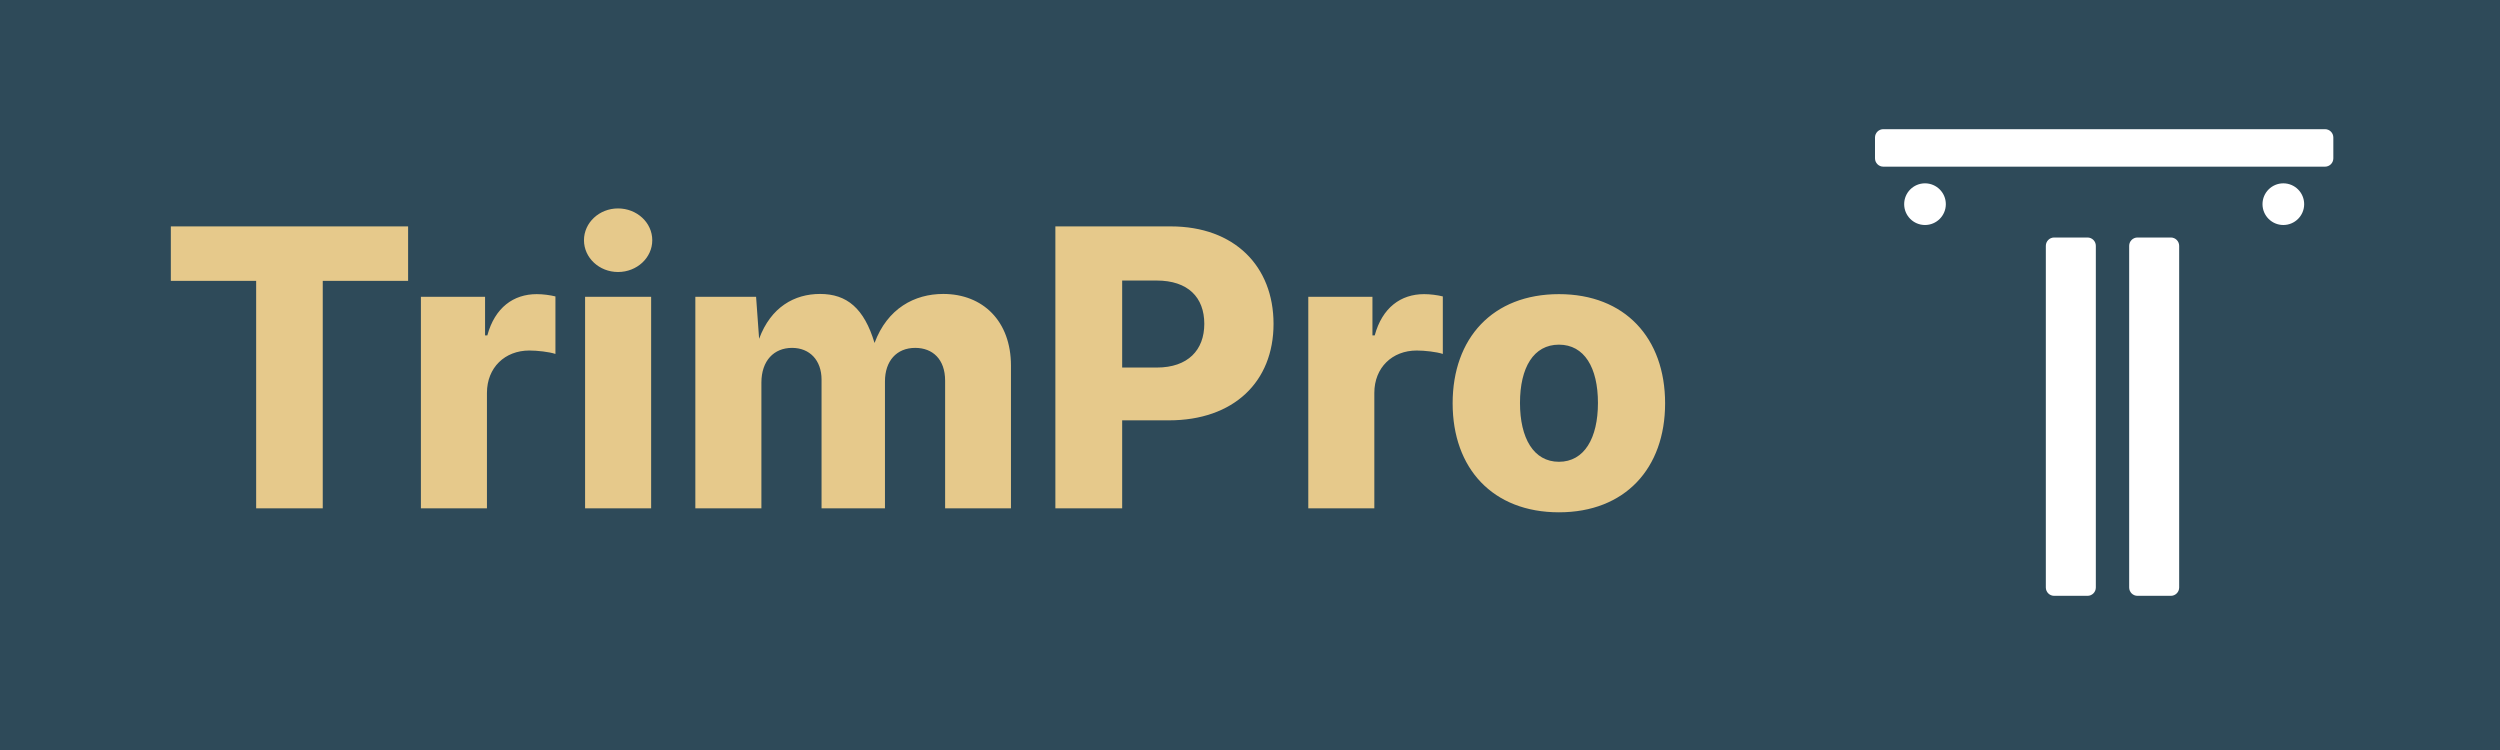
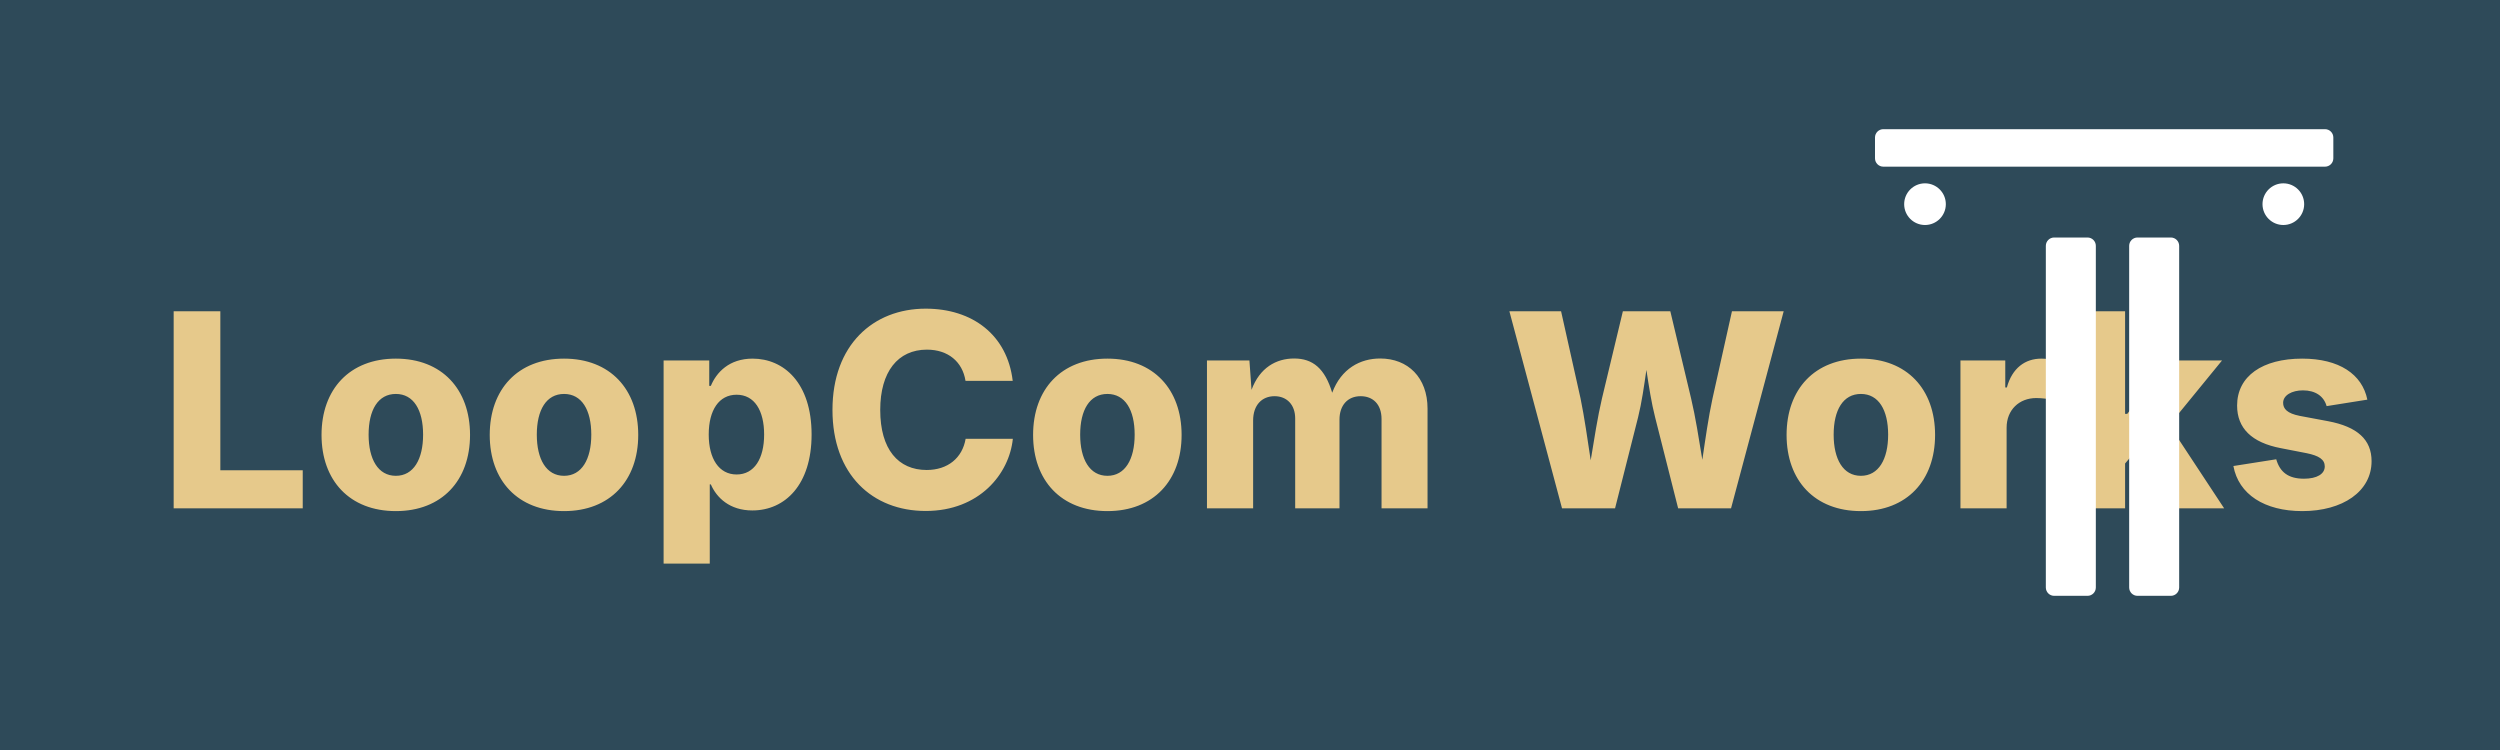
- <svg xmlns="http://www.w3.org/2000/svg" width="1200" height="360" viewBox="0 0 1200 360" role="img" aria-label="Trim Pro">
+ <svg xmlns="http://www.w3.org/2000/svg" width="1200" height="360" viewBox="0 0 1200 360" role="img" aria-label="LoopCom Works">
  <rect width="1200" height="360" fill="#2E4A59" />
  <g fill="#E6C98B" font-family="Avenir Next, Montserrat, Poppins, Inter, Arial, Helvetica, sans-serif">
-     <text x="76" y="244" font-size="186" font-weight="800" letter-spacing="0.25">TrimPro</text>
+     <text x="76" y="244" font-size="130" font-weight="800" letter-spacing="0.25">LoopCom Works</text>
  </g>
  <g fill="#ffffff" transform="translate(900,62)">
    <rect x="0" y="0" width="220" height="18" rx="4" />
    <circle cx="24" cy="36" r="10" />
    <circle cx="196" cy="36" r="10" />
    <rect x="82" y="52" width="24" height="172" rx="4" />
    <rect x="122" y="52" width="24" height="172" rx="4" />
  </g>
</svg>
